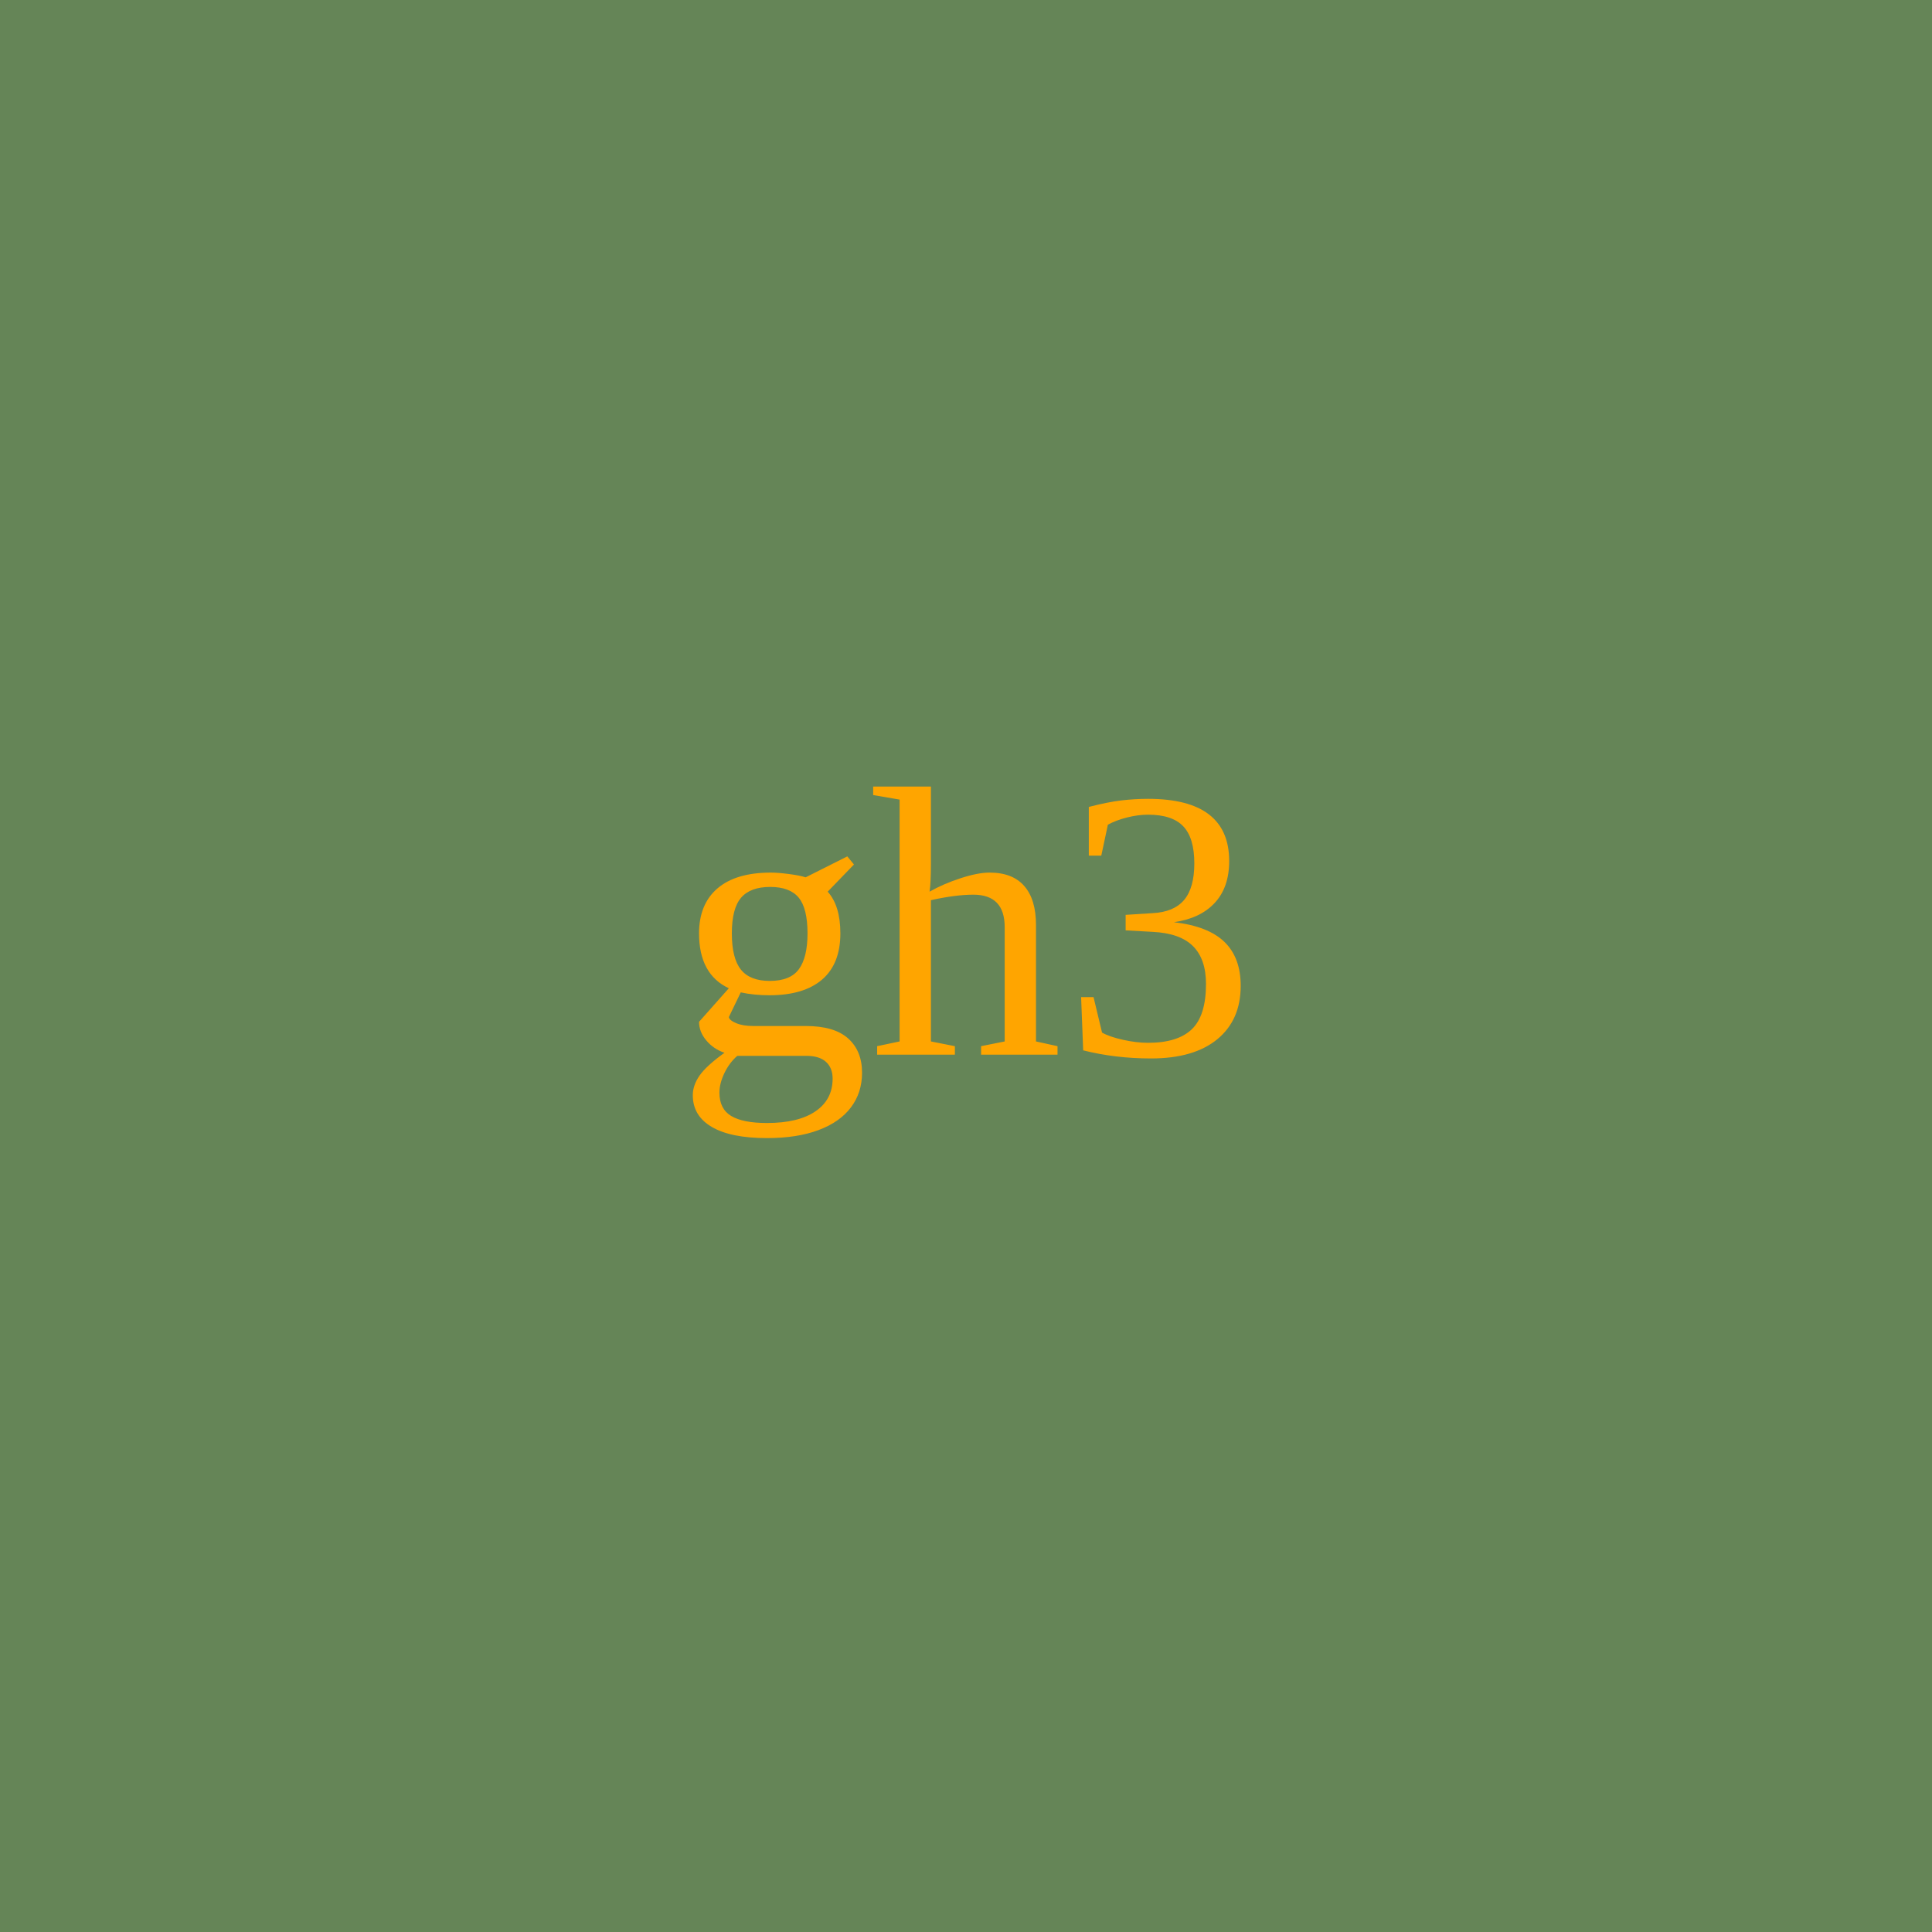
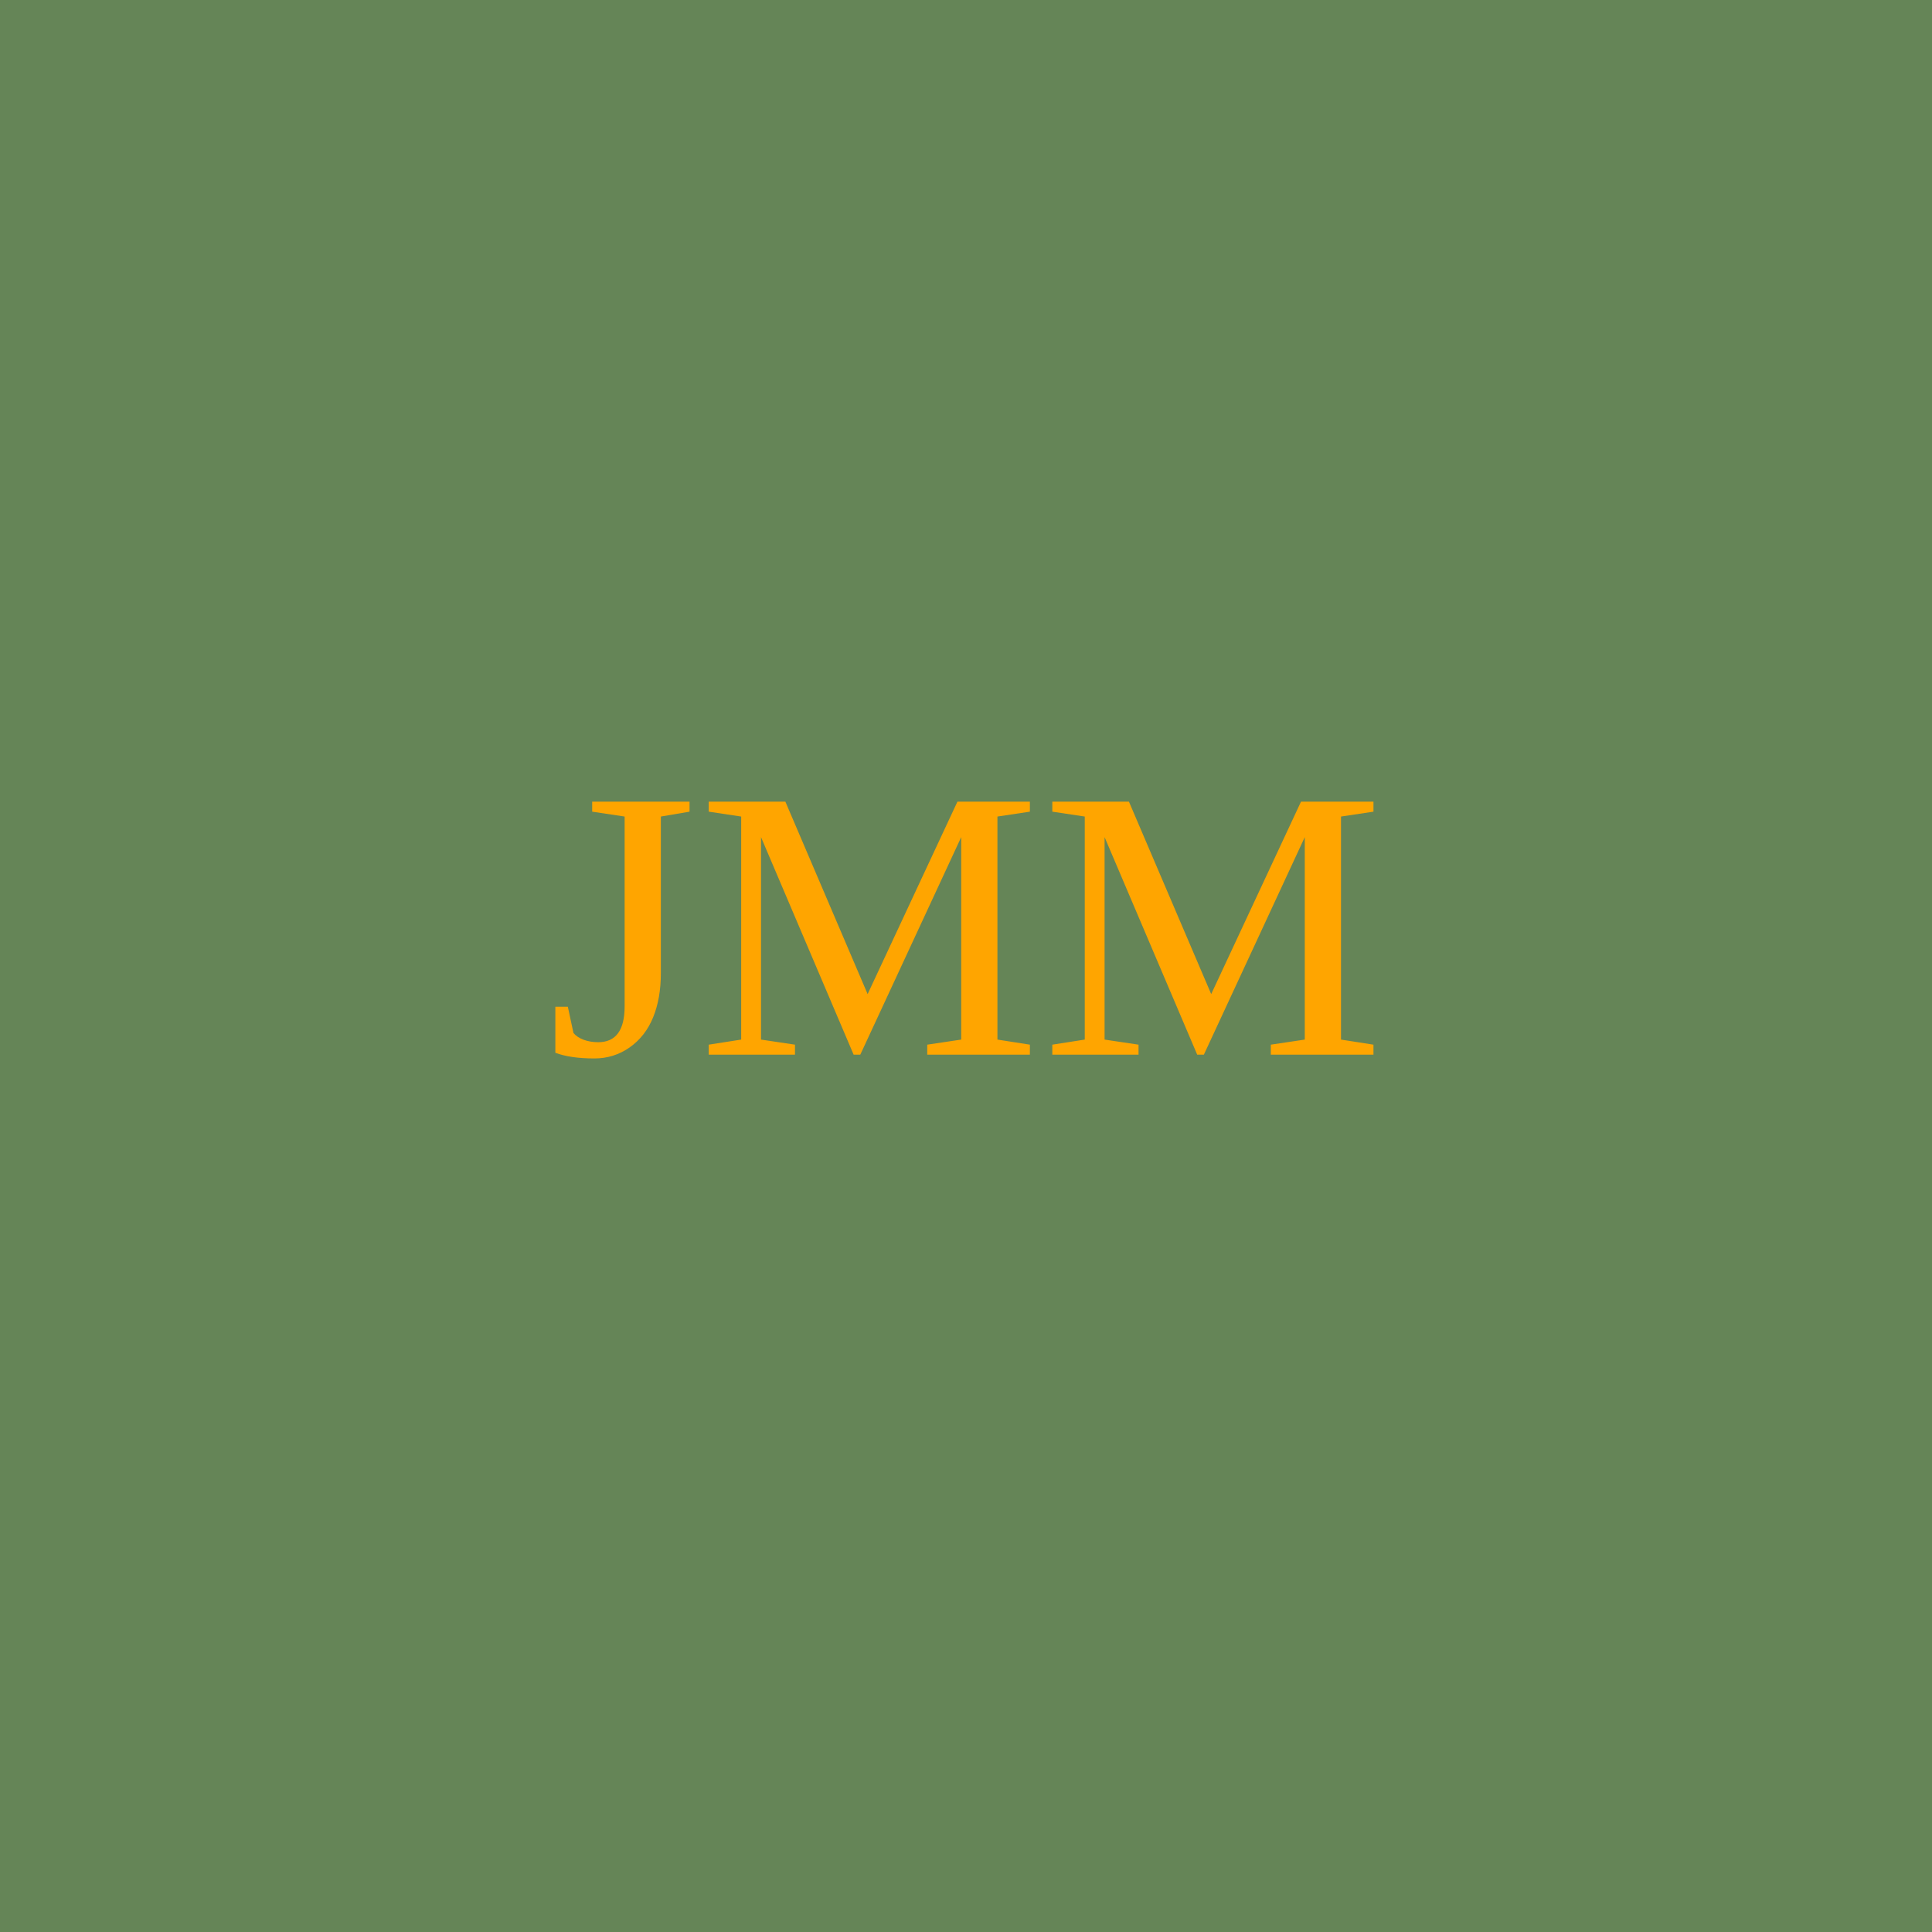
<svg xmlns="http://www.w3.org/2000/svg" width="600" height="600">
  <rect x="0" y="0" width="600" height="600" fill="#658557" />
-   <text x="50%" y="50%" dominant-baseline="middle" text-anchor="middle" fill="orange" font-size="120">gh3</text>
+   <text x="50%" y="50%" dominant-baseline="middle" text-anchor="middle" fill="orange" font-size="120">JMM</text>
</svg>
